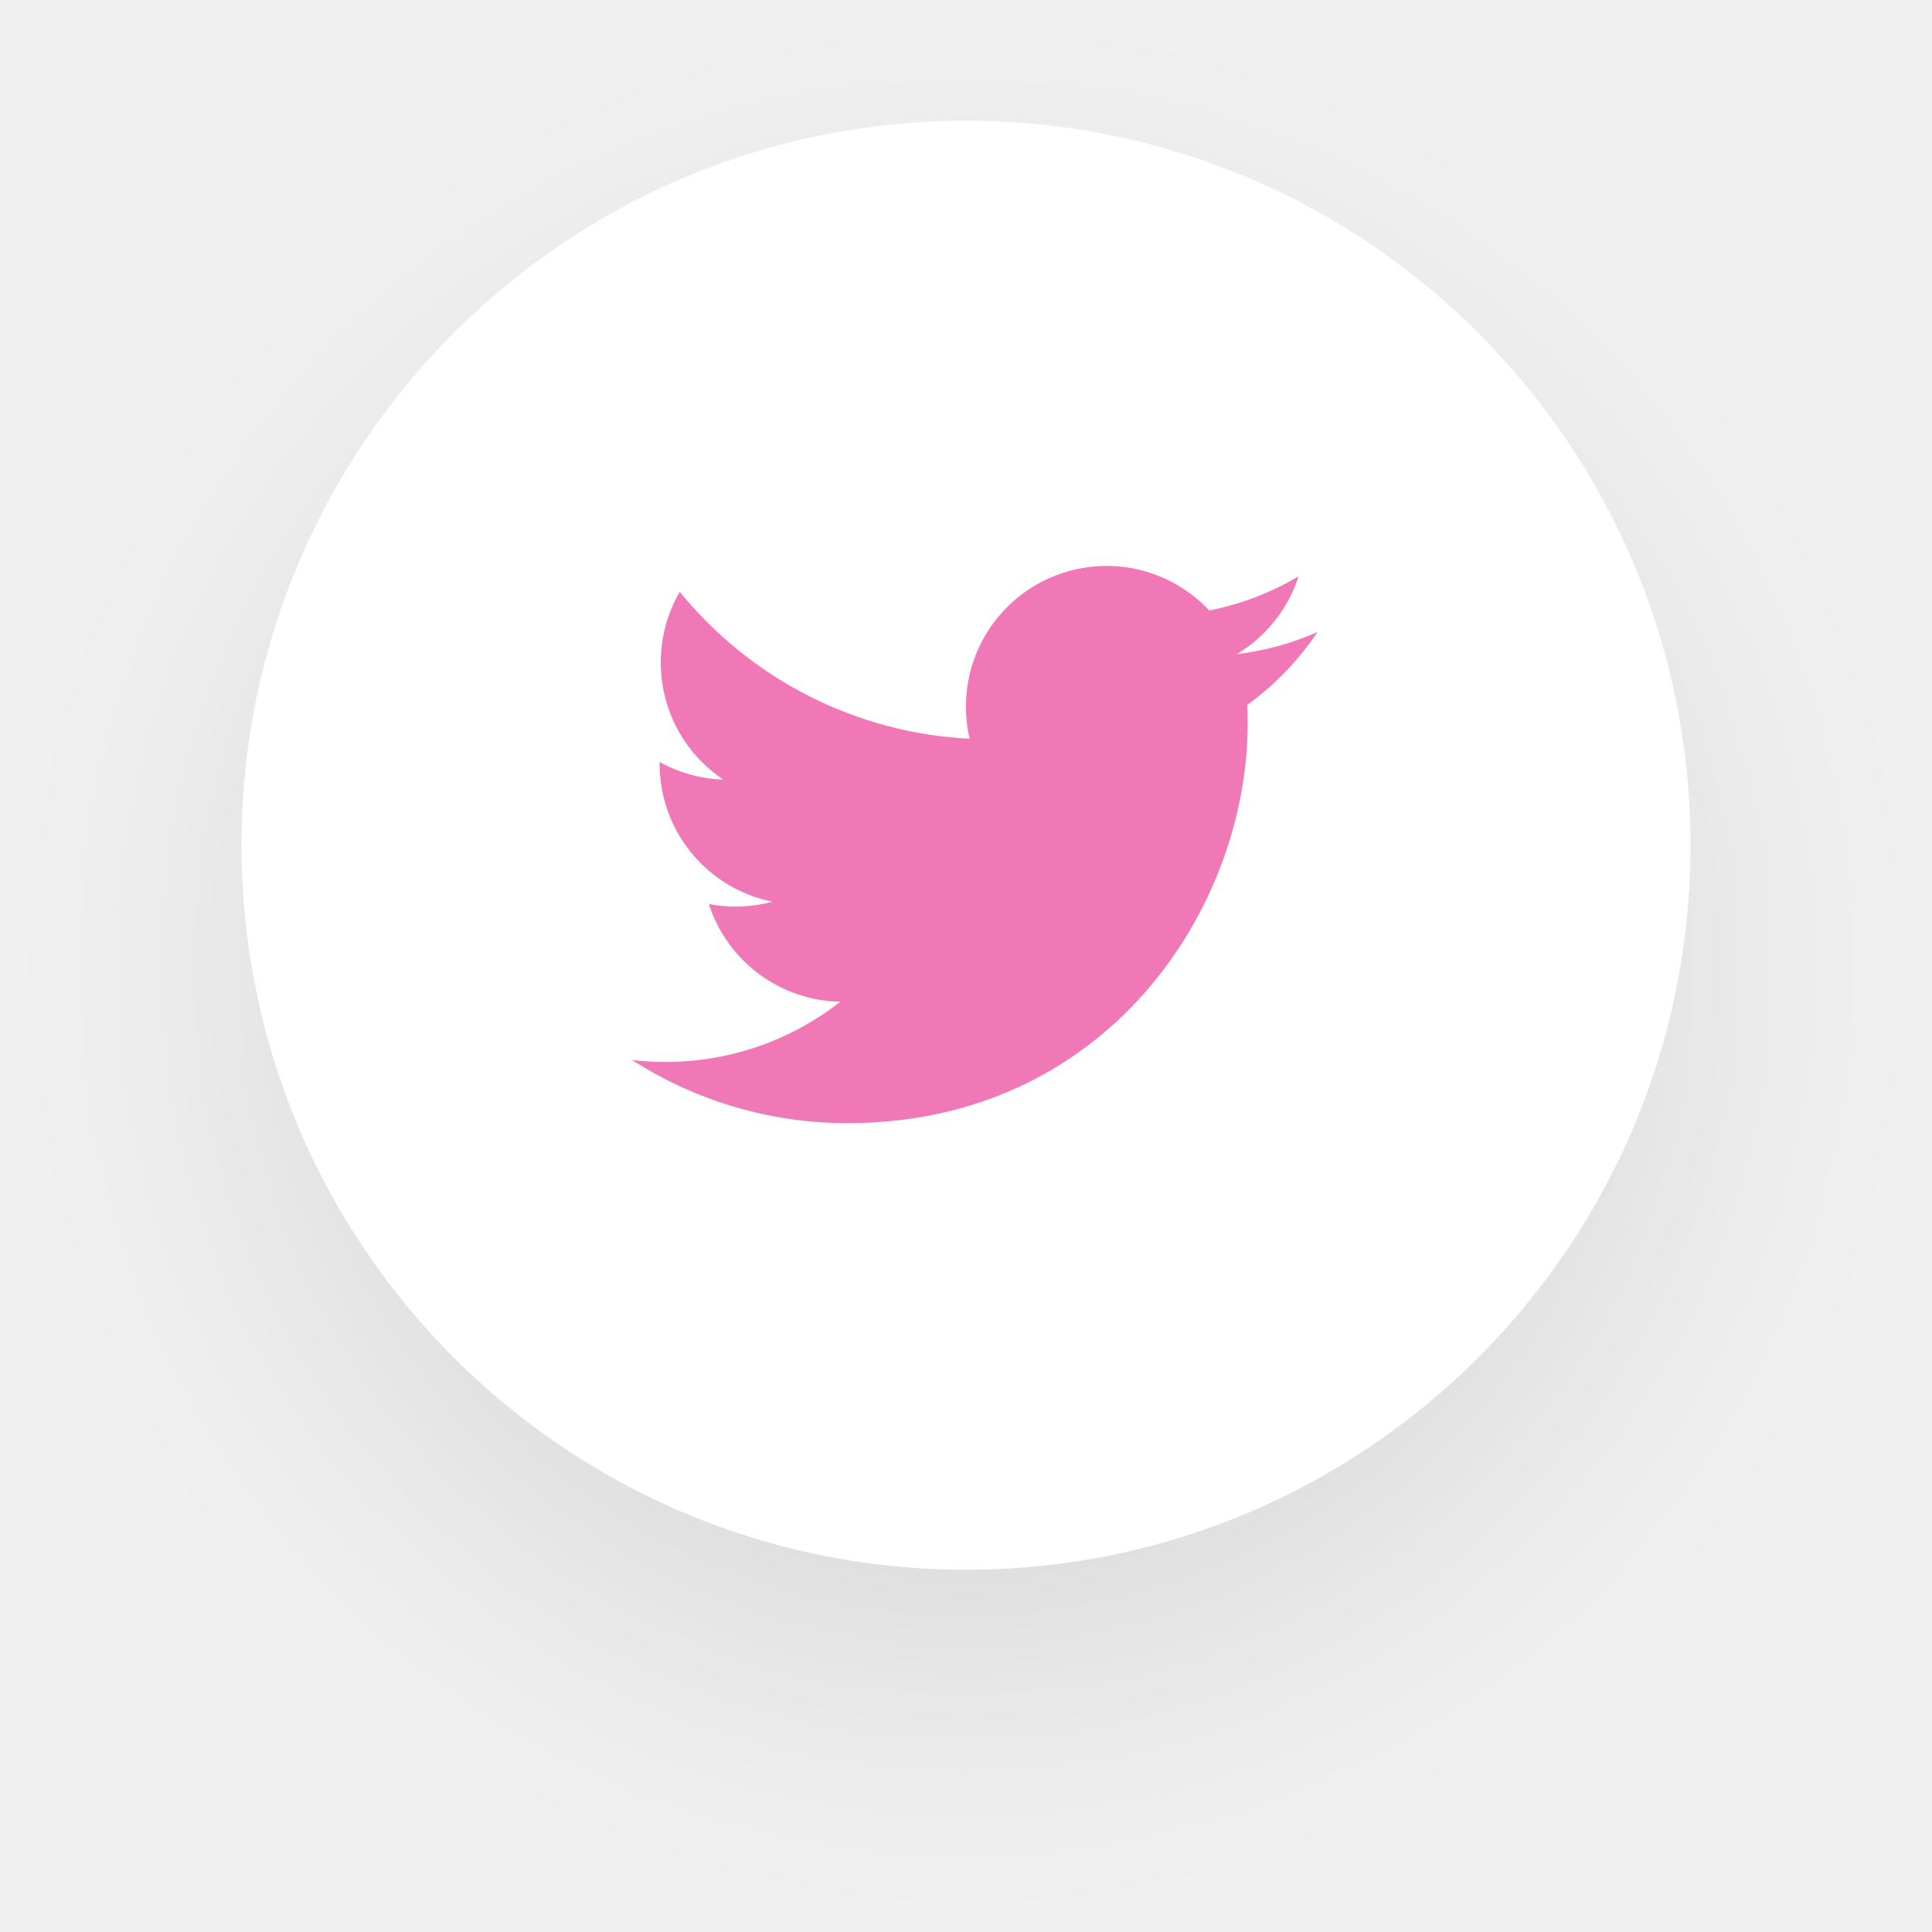
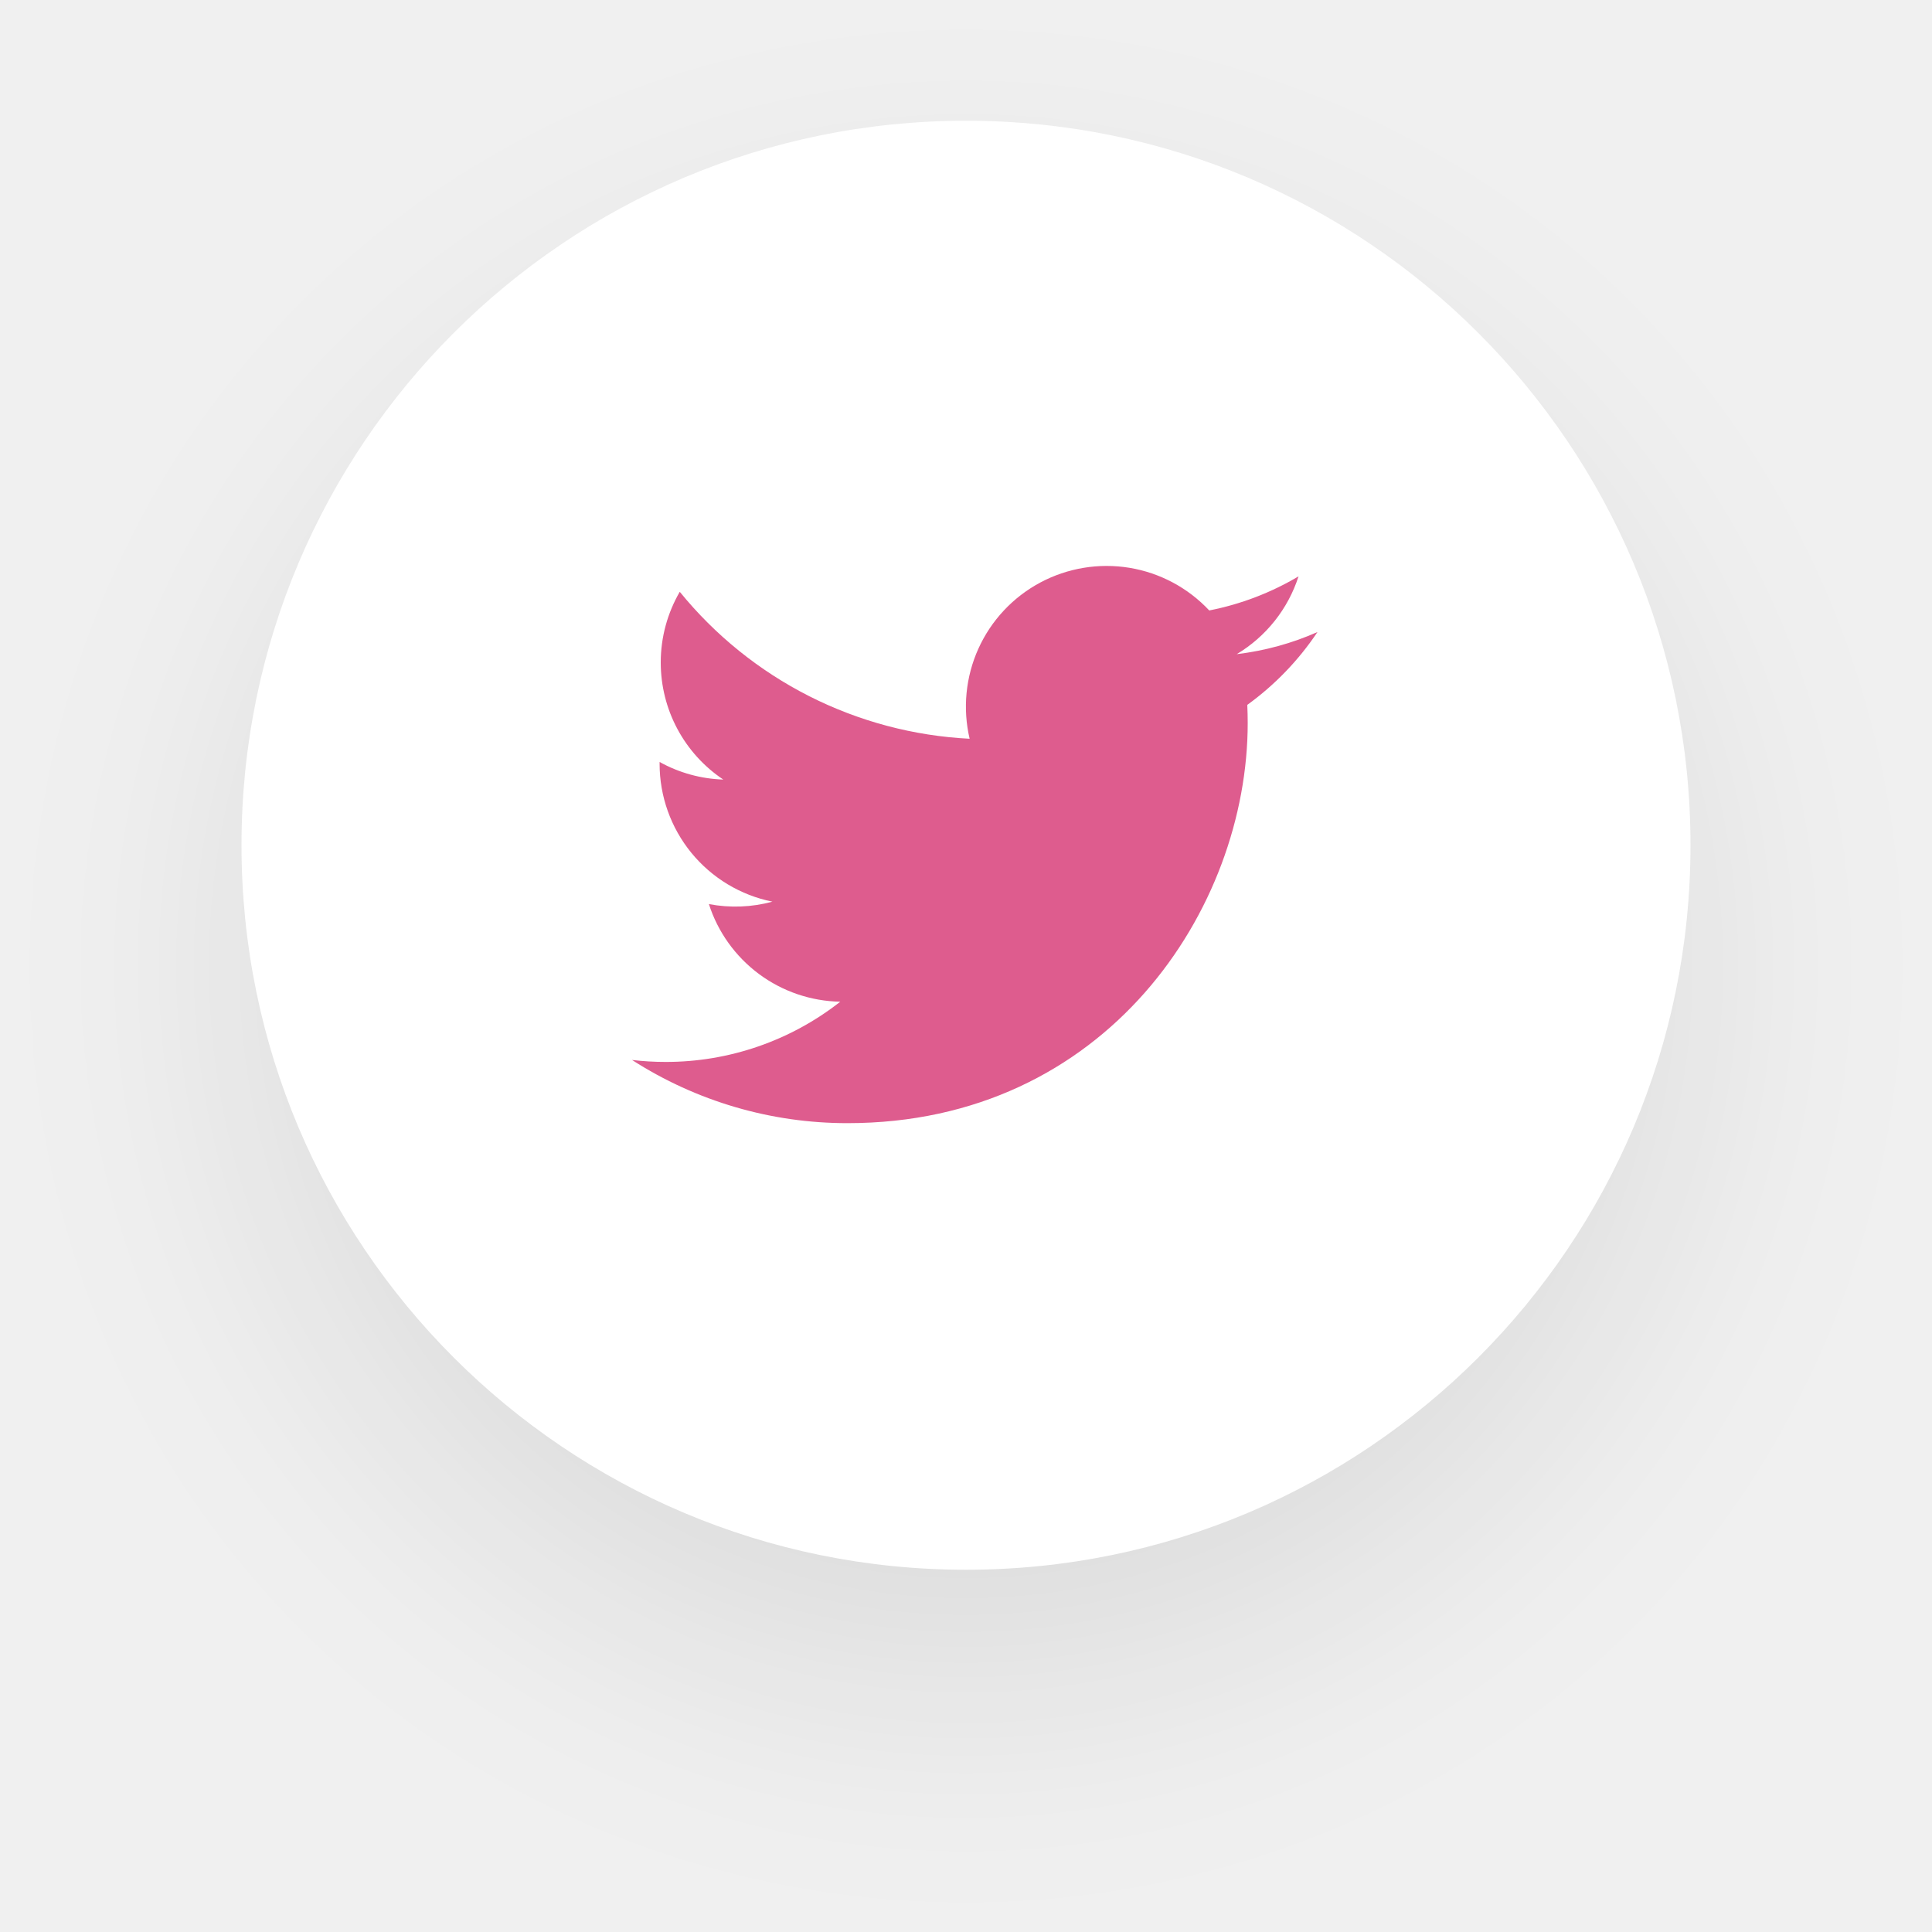
<svg xmlns="http://www.w3.org/2000/svg" width="64" height="64" viewBox="0 0 64 64" fill="none">
-   <g filter="url(#filter0_d)">
+   <g filter="url(#filter0_d_78_32)">
    <circle cx="32" cy="28" r="24" fill="white" />
-     <path d="M43.643 20.937C42.808 21.307 41.911 21.557 40.968 21.67C41.941 21.088 42.669 20.172 43.016 19.092C42.102 19.635 41.101 20.017 40.058 20.222C39.356 19.473 38.427 18.976 37.414 18.809C36.402 18.643 35.362 18.815 34.457 19.299C33.552 19.784 32.833 20.553 32.41 21.489C31.988 22.424 31.886 23.473 32.12 24.472C30.268 24.379 28.456 23.898 26.801 23.059C25.147 22.22 23.688 21.043 22.518 19.604C22.118 20.294 21.888 21.094 21.888 21.946C21.888 22.713 22.076 23.468 22.438 24.145C22.799 24.821 23.322 25.398 23.96 25.824C23.22 25.8 22.497 25.601 21.85 25.241V25.301C21.85 26.377 22.222 27.419 22.903 28.252C23.584 29.085 24.533 29.656 25.587 29.869C24.901 30.055 24.181 30.082 23.483 29.949C23.78 30.875 24.36 31.684 25.14 32.264C25.921 32.844 26.863 33.165 27.835 33.183C26.185 34.478 24.147 35.181 22.049 35.178C21.677 35.178 21.306 35.156 20.937 35.113C23.067 36.482 25.545 37.209 28.077 37.206C36.647 37.206 41.332 30.108 41.332 23.952C41.332 23.752 41.327 23.55 41.318 23.35C42.229 22.691 43.016 21.875 43.641 20.94L43.643 20.937Z" fill="#F178B6" />
+     <path d="M43.643 20.937C42.808 21.307 41.911 21.557 40.968 21.67C41.941 21.088 42.669 20.171 43.016 19.092C42.102 19.635 41.101 20.017 40.058 20.222C39.356 19.473 38.427 18.976 37.414 18.809C36.402 18.643 35.362 18.815 34.457 19.299C33.552 19.784 32.833 20.553 32.41 21.489C31.988 22.424 31.886 23.473 32.12 24.472C30.268 24.379 28.456 23.898 26.801 23.059C25.147 22.22 23.688 21.043 22.518 19.604C22.118 20.294 21.888 21.094 21.888 21.946C21.888 22.713 22.076 23.468 22.438 24.145C22.799 24.821 23.322 25.398 23.96 25.824C23.22 25.8 22.497 25.601 21.85 25.241V25.301C21.85 26.377 22.222 27.419 22.903 28.252C23.584 29.085 24.533 29.656 25.587 29.869C24.901 30.055 24.181 30.082 23.483 29.949C23.78 30.875 24.36 31.684 25.14 32.264C25.921 32.844 26.863 33.165 27.835 33.183C26.185 34.478 24.147 35.181 22.049 35.178C21.677 35.178 21.306 35.156 20.937 35.113C23.067 36.482 25.545 37.209 28.077 37.206C36.647 37.206 41.332 30.108 41.332 23.952C41.332 23.752 41.327 23.55 41.318 23.35C42.229 22.691 43.016 21.875 43.641 20.94L43.643 20.937Z" fill="#DE5C8E" />
  </g>
  <defs>
-     <filter id="filter0_d" x="0" y="0" width="64" height="64" filterUnits="userSpaceOnUse" color-interpolation-filters="sRGB">
+     <filter id="filter0_d_78_32" x="0" y="0" width="64" height="64" filterUnits="userSpaceOnUse" color-interpolation-filters="sRGB">
      <feFlood flood-opacity="0" result="BackgroundImageFix" />
-       <feColorMatrix in="SourceAlpha" type="matrix" values="0 0 0 0 0 0 0 0 0 0 0 0 0 0 0 0 0 0 127 0" />
+       <feColorMatrix in="SourceAlpha" type="matrix" values="0 0 0 0 0 0 0 0 0 0 0 0 0 0 0 0 0 0 127 0" result="hardAlpha" />
      <feOffset dy="4" />
      <feGaussianBlur stdDeviation="4" />
      <feColorMatrix type="matrix" values="0 0 0 0 0 0 0 0 0 0 0 0 0 0 0 0 0 0 0.08 0" />
-       <feBlend mode="normal" in2="BackgroundImageFix" result="effect1_dropShadow" />
-       <feBlend mode="normal" in="SourceGraphic" in2="effect1_dropShadow" result="shape" />
+       <feBlend mode="normal" in2="BackgroundImageFix" result="effect1_dropShadow_78_32" />
+       <feBlend mode="normal" in="SourceGraphic" in2="effect1_dropShadow_78_32" result="shape" />
    </filter>
  </defs>
</svg>
